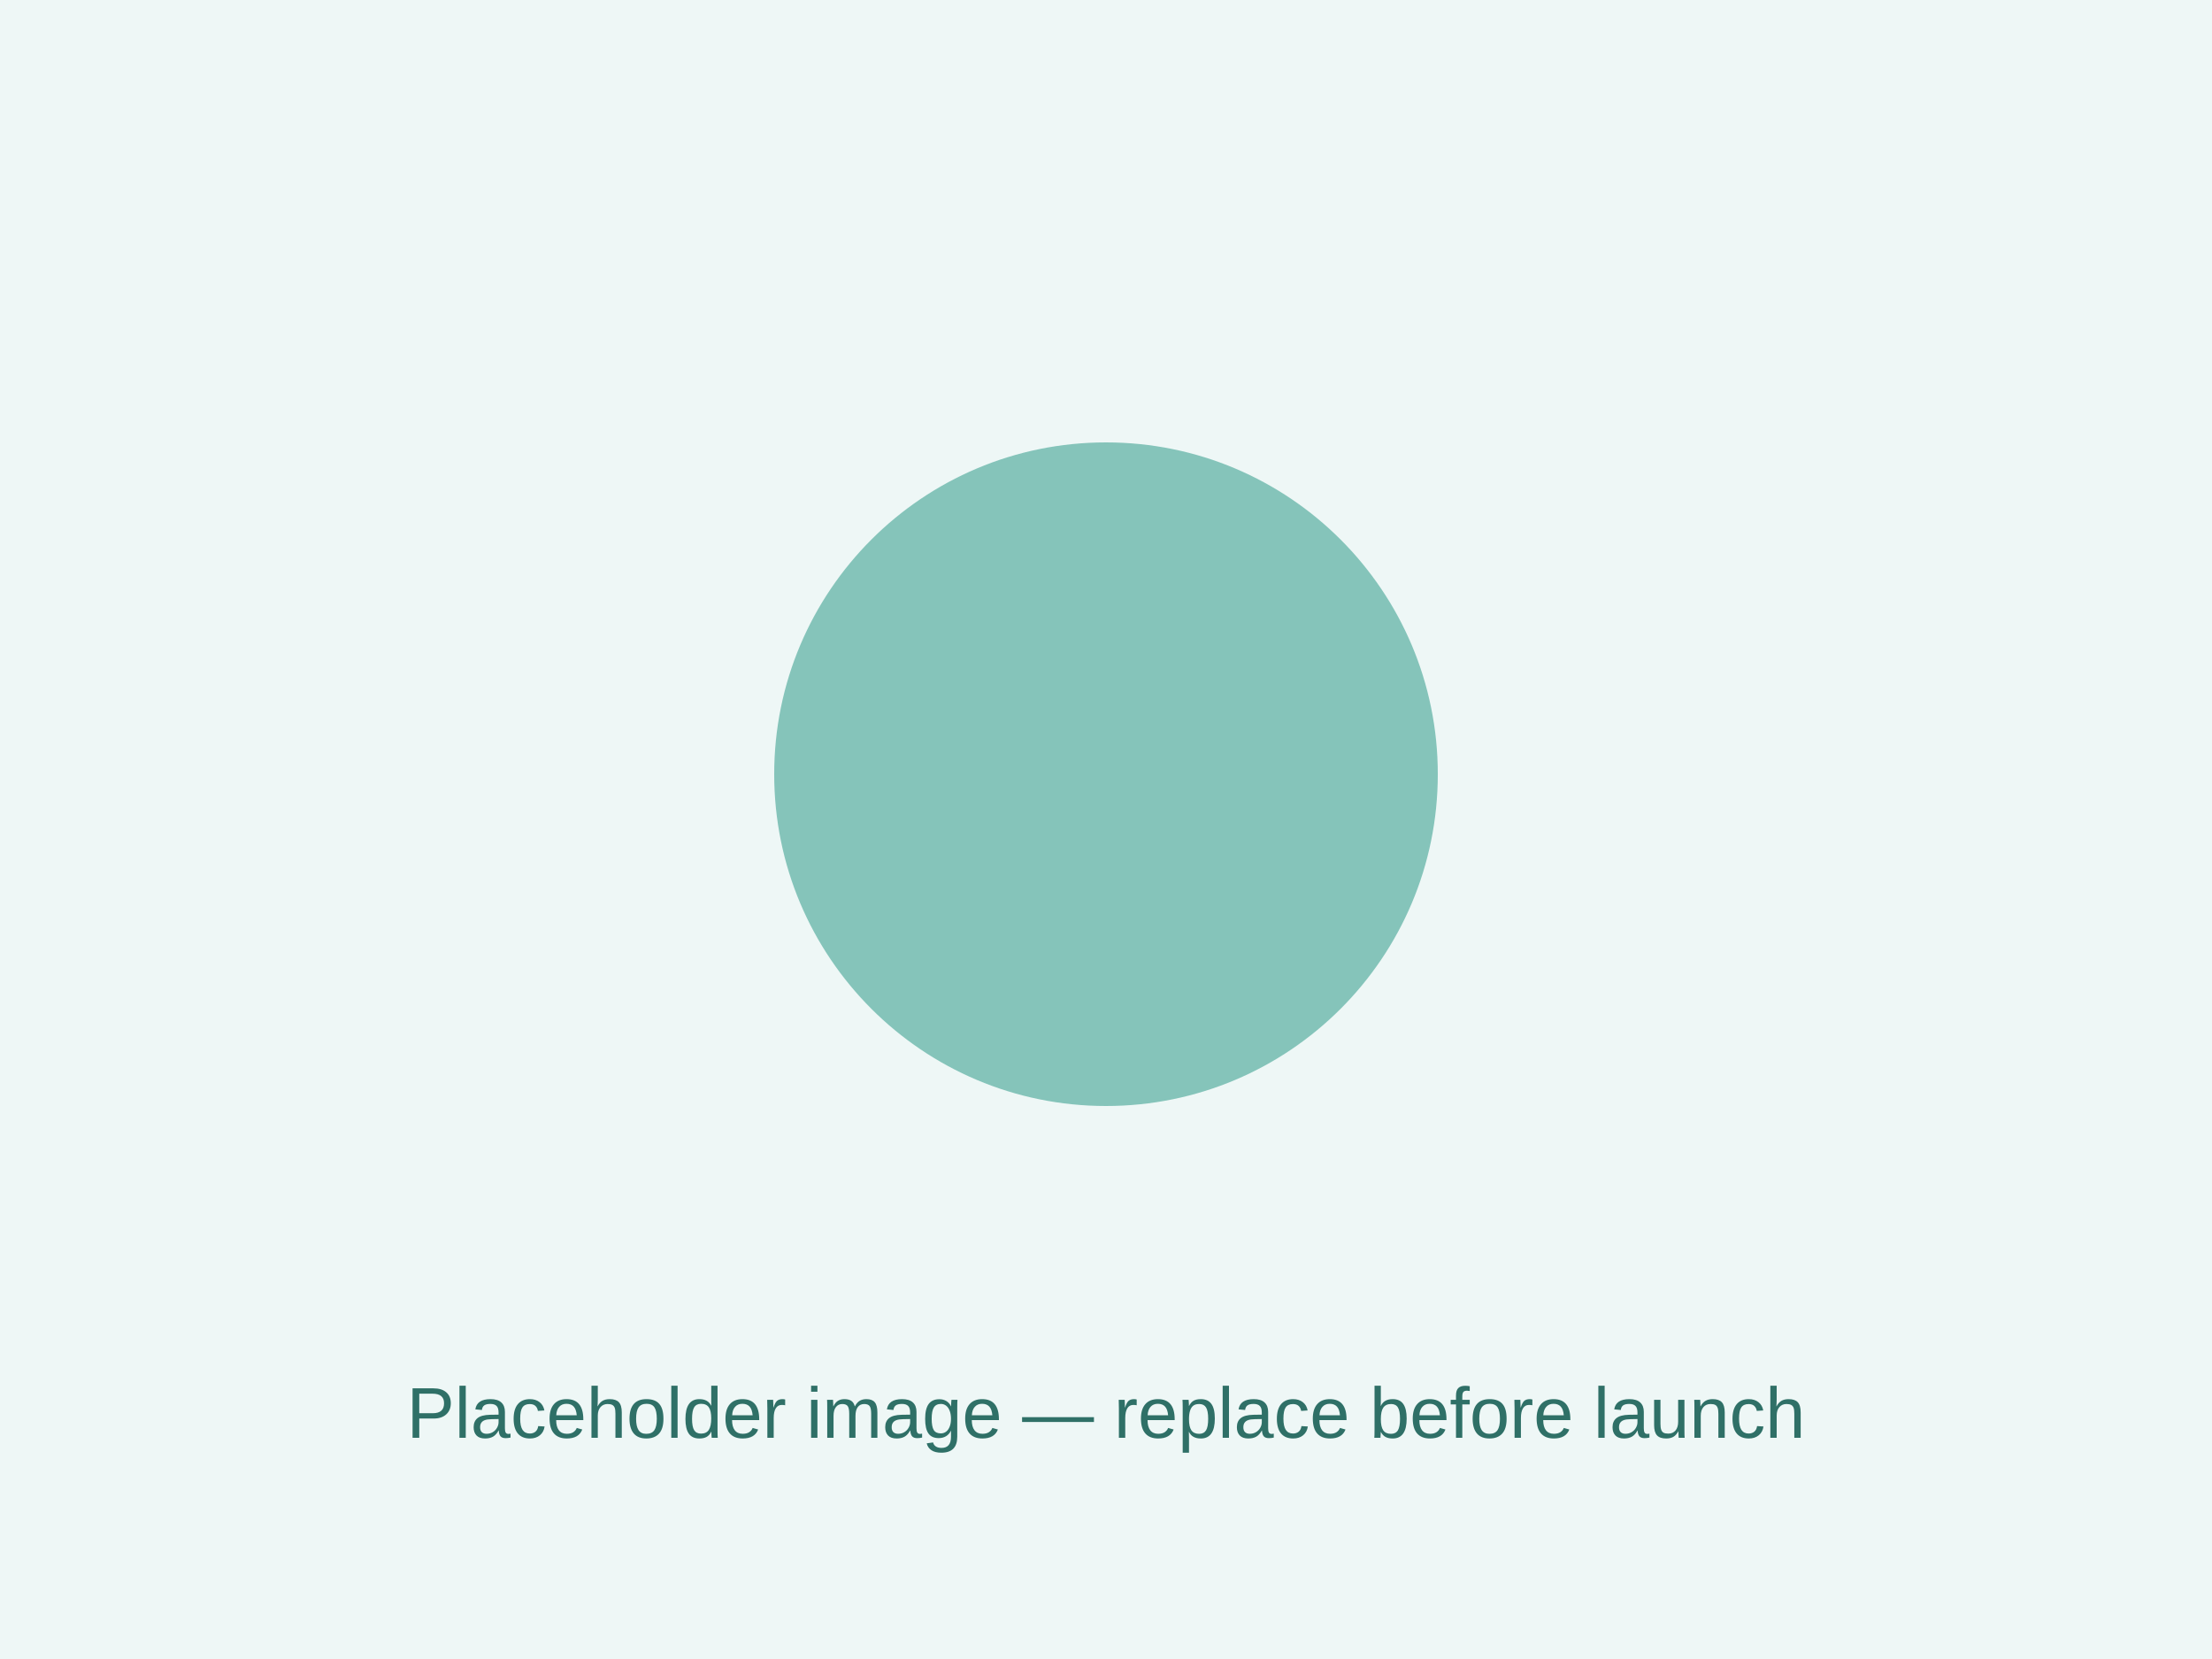
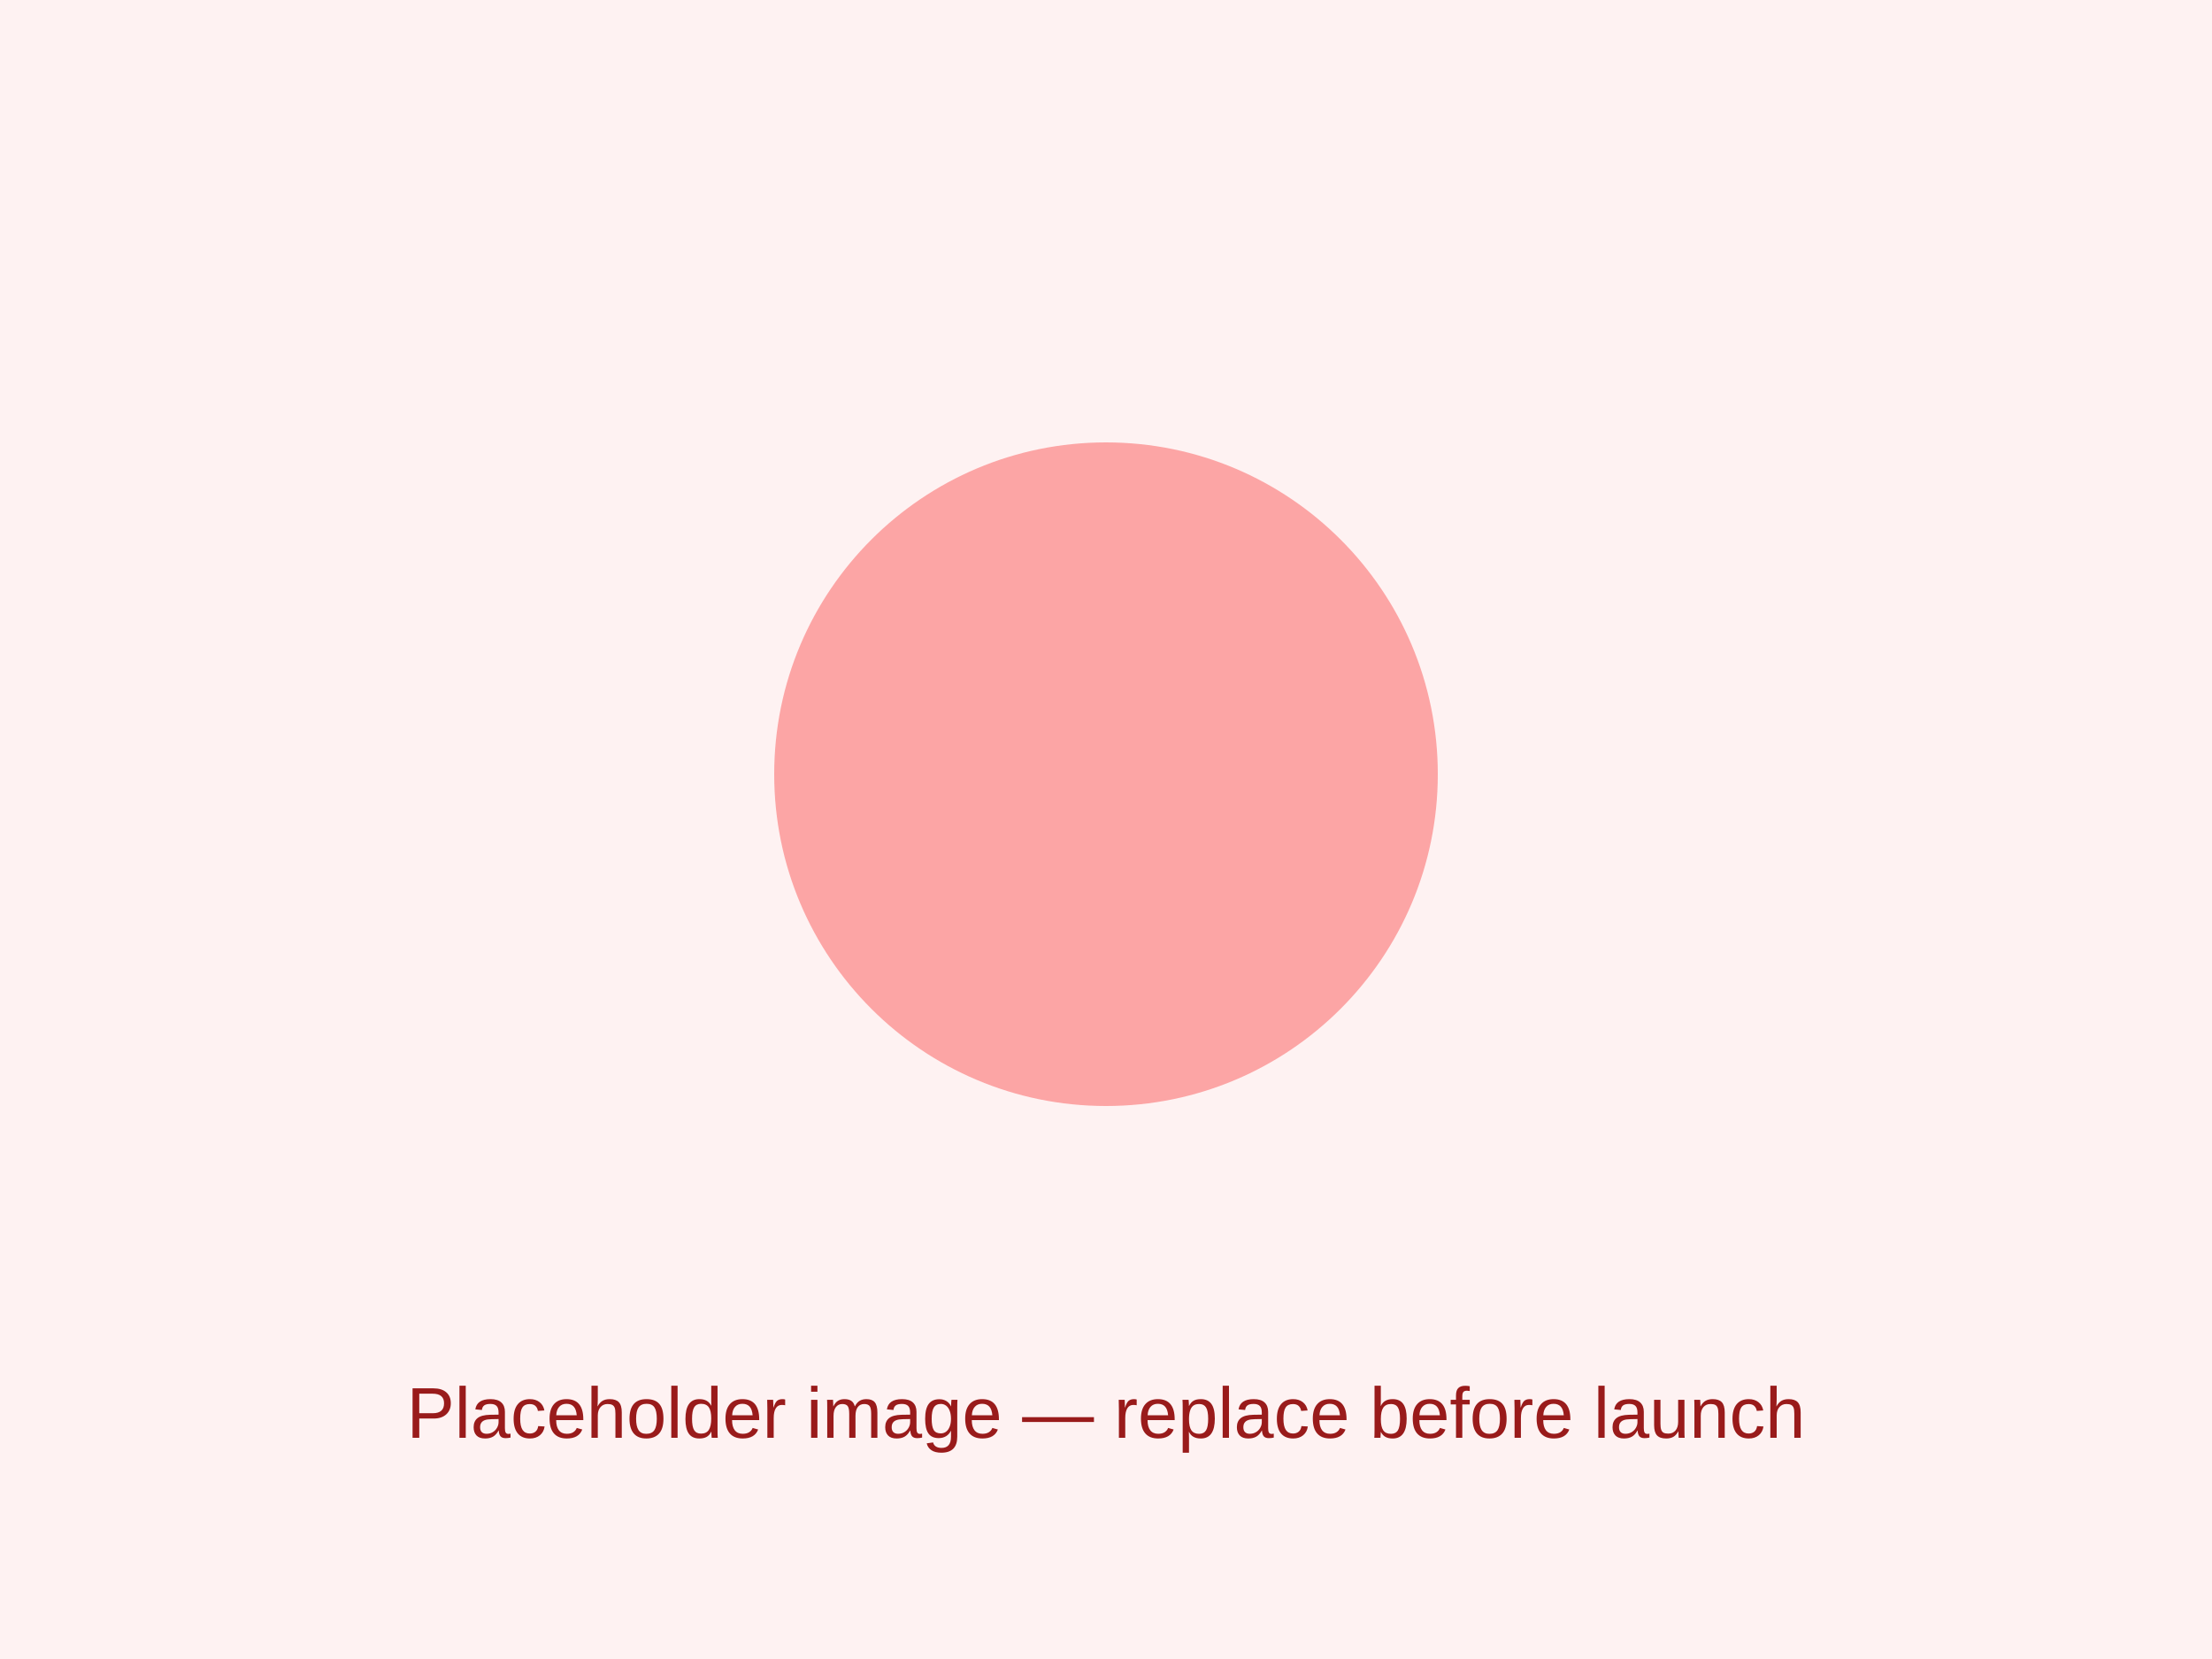
<svg xmlns="http://www.w3.org/2000/svg" viewBox="0 0 800 600" width="800" height="600">
-   <rect width="800" height="600" fill="#eef7f6" />
-   <circle cx="400" cy="280" r="120" fill="#85c4ba" />
-   <text x="400" y="520" font-family="Arial, Helvetica, sans-serif" font-size="26" fill="#2f7067" text-anchor="middle">
+   <rect width="800" height="600" fill="#fef2f2" />
+   <circle cx="400" cy="280" r="120" fill="#fca5a5" />
+   <text x="400" y="520" font-family="Arial, Helvetica, sans-serif" font-size="26" fill="#991b1b" text-anchor="middle">
    Placeholder image — replace before launch
  </text>
</svg>
